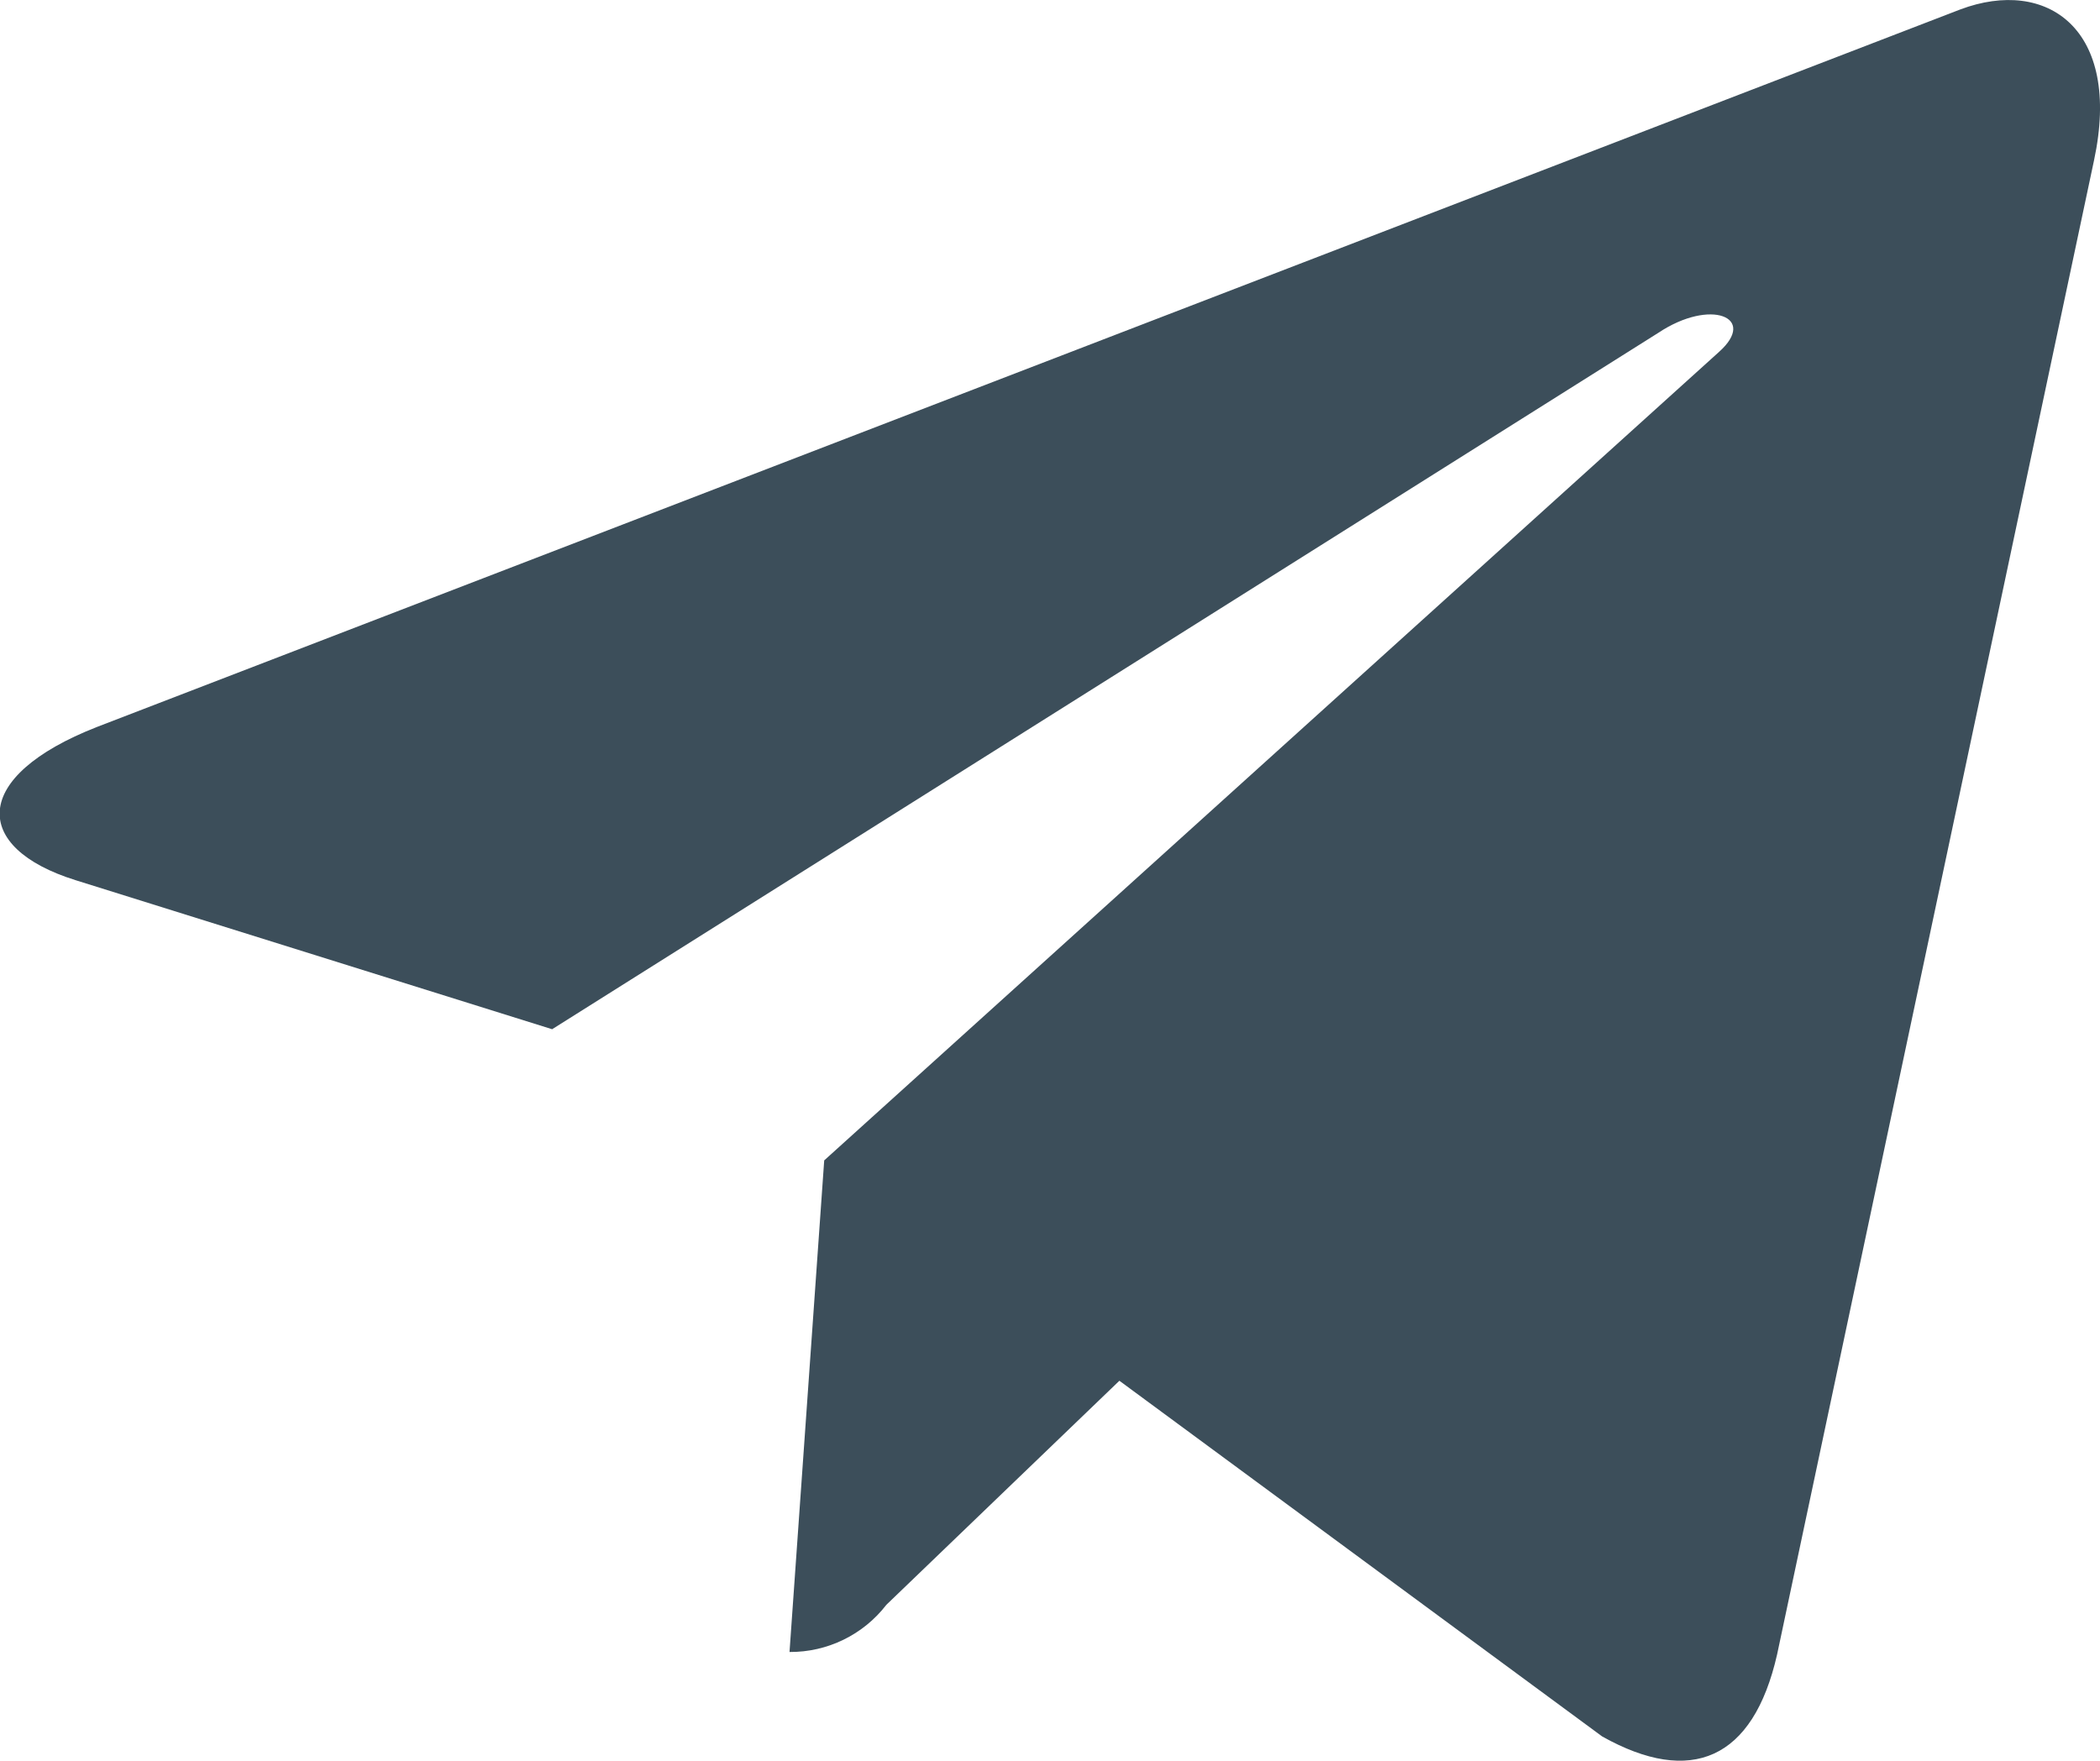
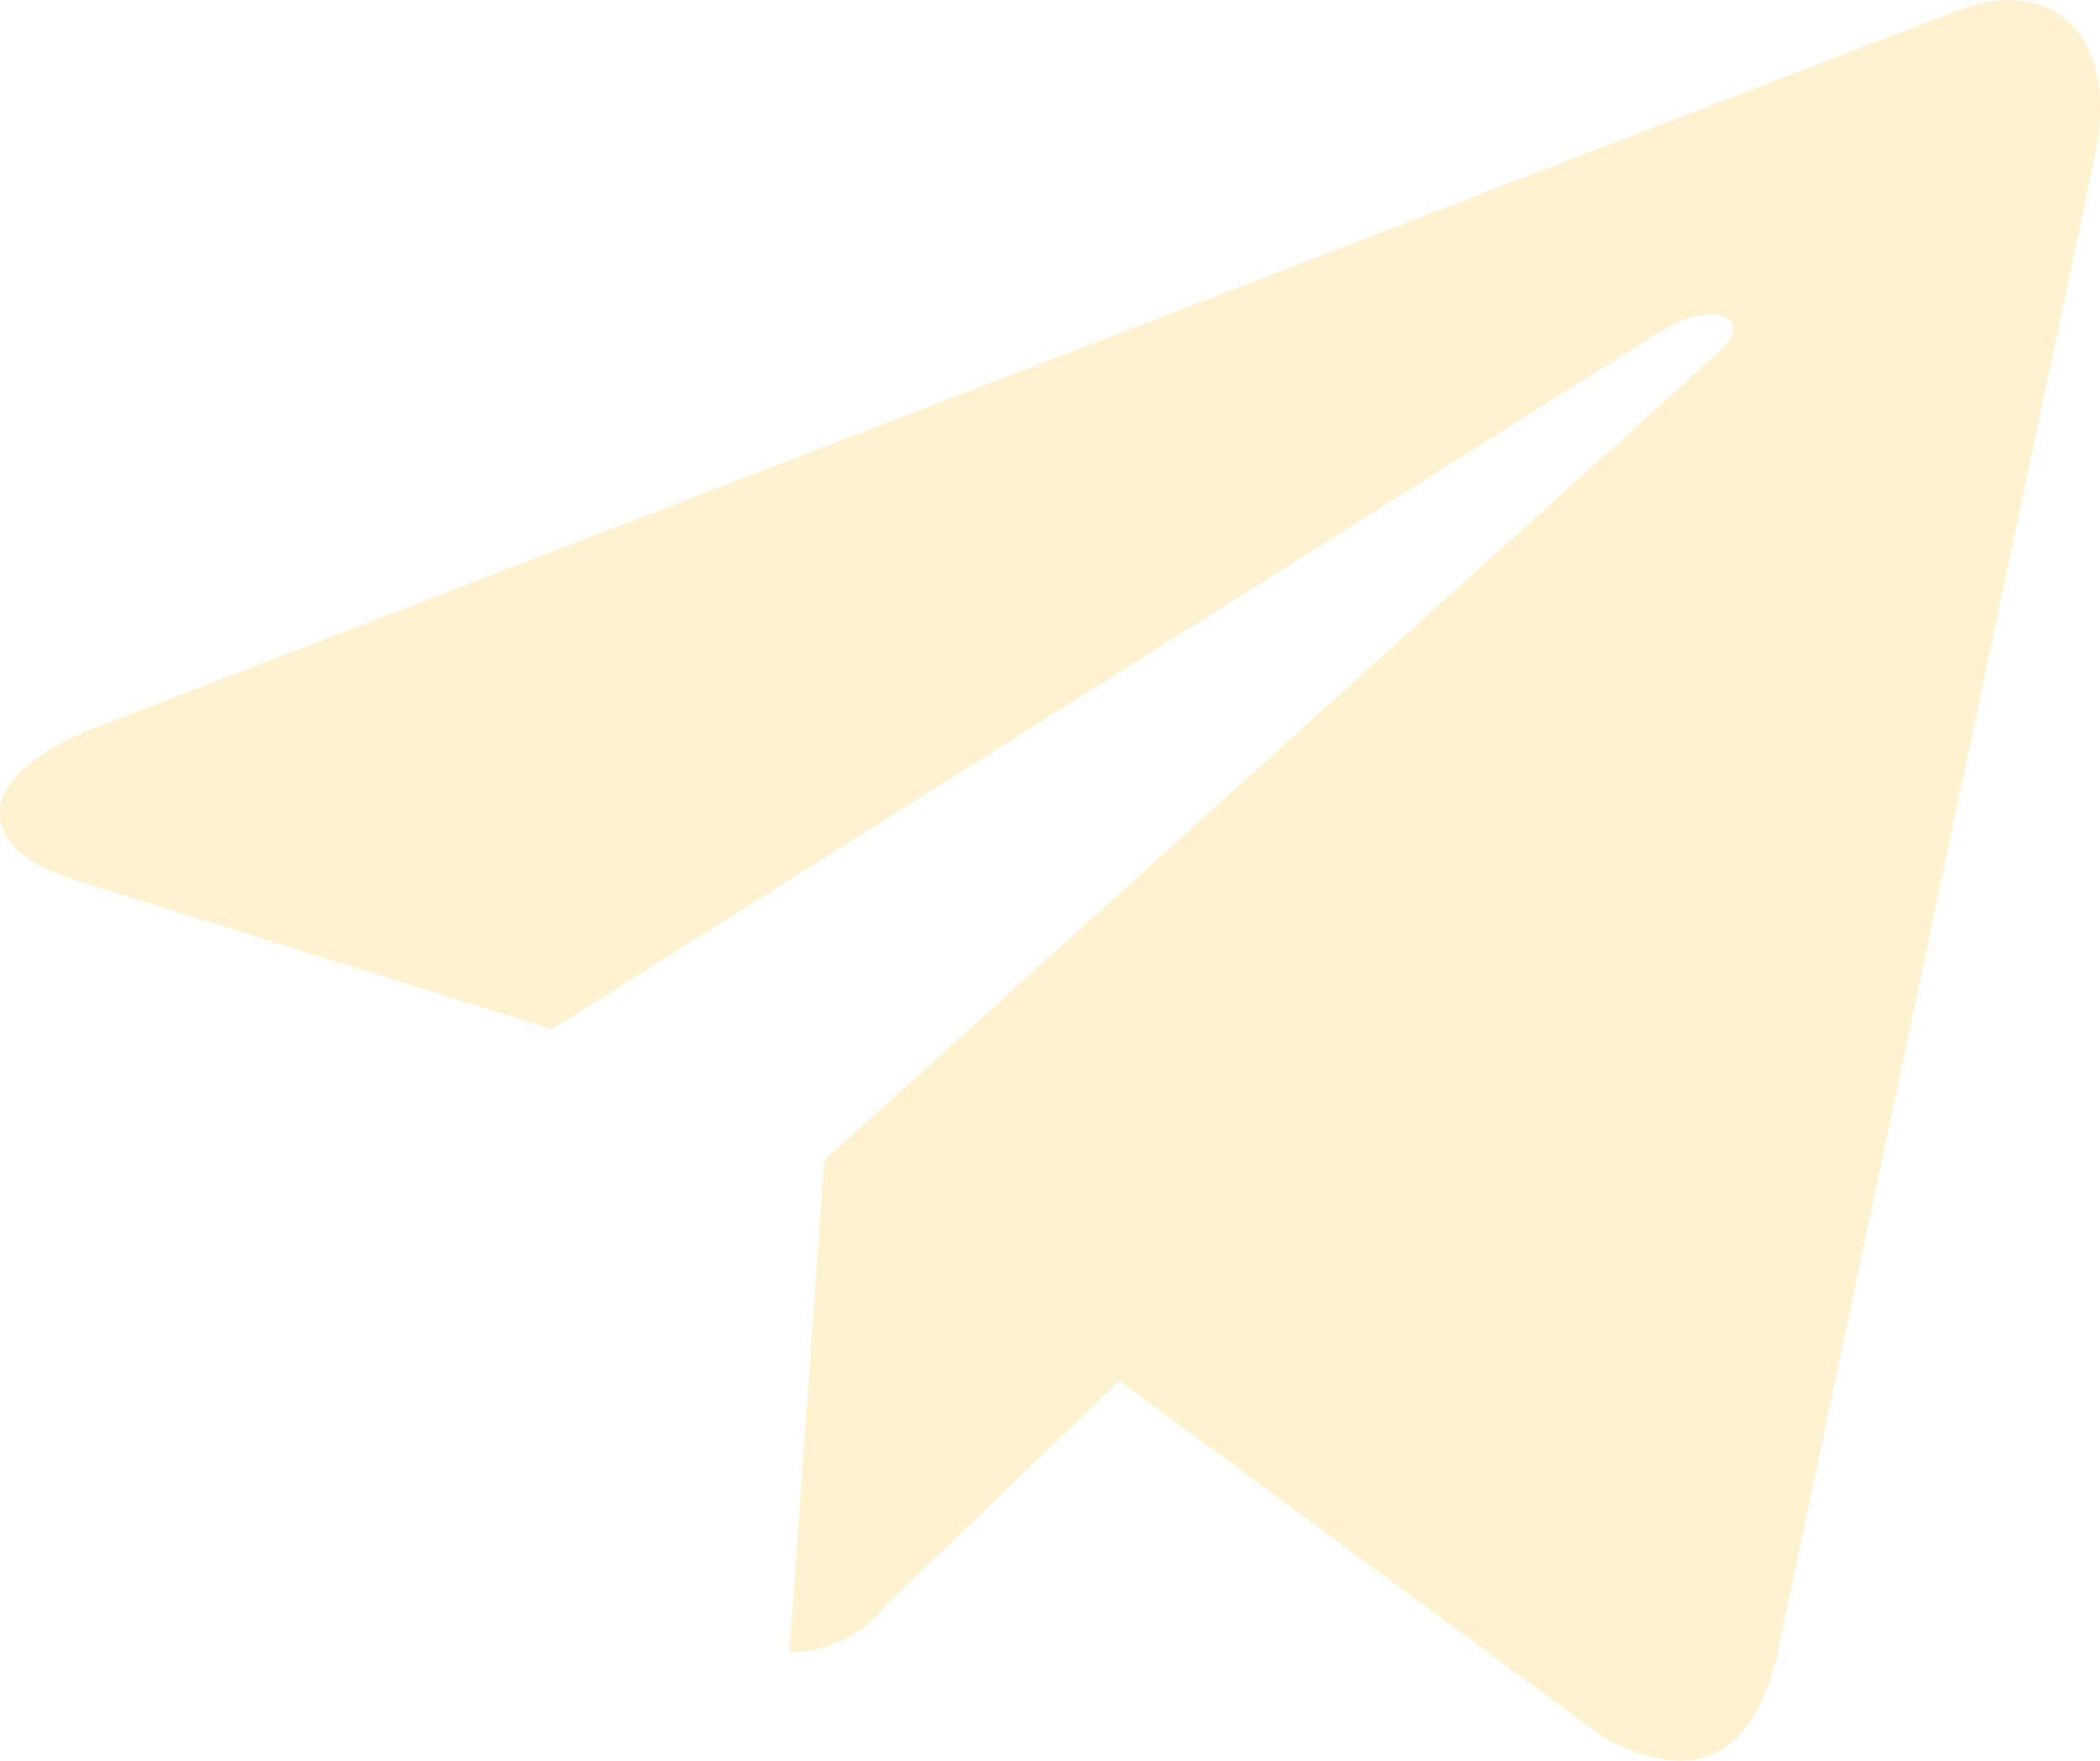
<svg xmlns="http://www.w3.org/2000/svg" width="25" height="20.966" viewBox="0 0 25 20.966">
  <defs>
-     <style>.a{fill:#3c4e5a;}</style>
+     <style>.a{fill:#FFF2D1;}</style>
  </defs>
  <path class="a" d="M24.93,6.437,21.157,24.229c-.285,1.256-1.027,1.568-2.082.977l-5.748-4.236-2.774,2.668A1.444,1.444,0,0,1,9.4,24.2l.413-5.854L20.465,8.719c.463-.413-.1-.642-.72-.229L6.574,16.784.9,15.009c-1.233-.385-1.256-1.233.257-1.825L23.339,4.64C24.366,4.255,25.265,4.869,24.93,6.437Z" transform="translate(-0.001 -4.528)" />
</svg>
